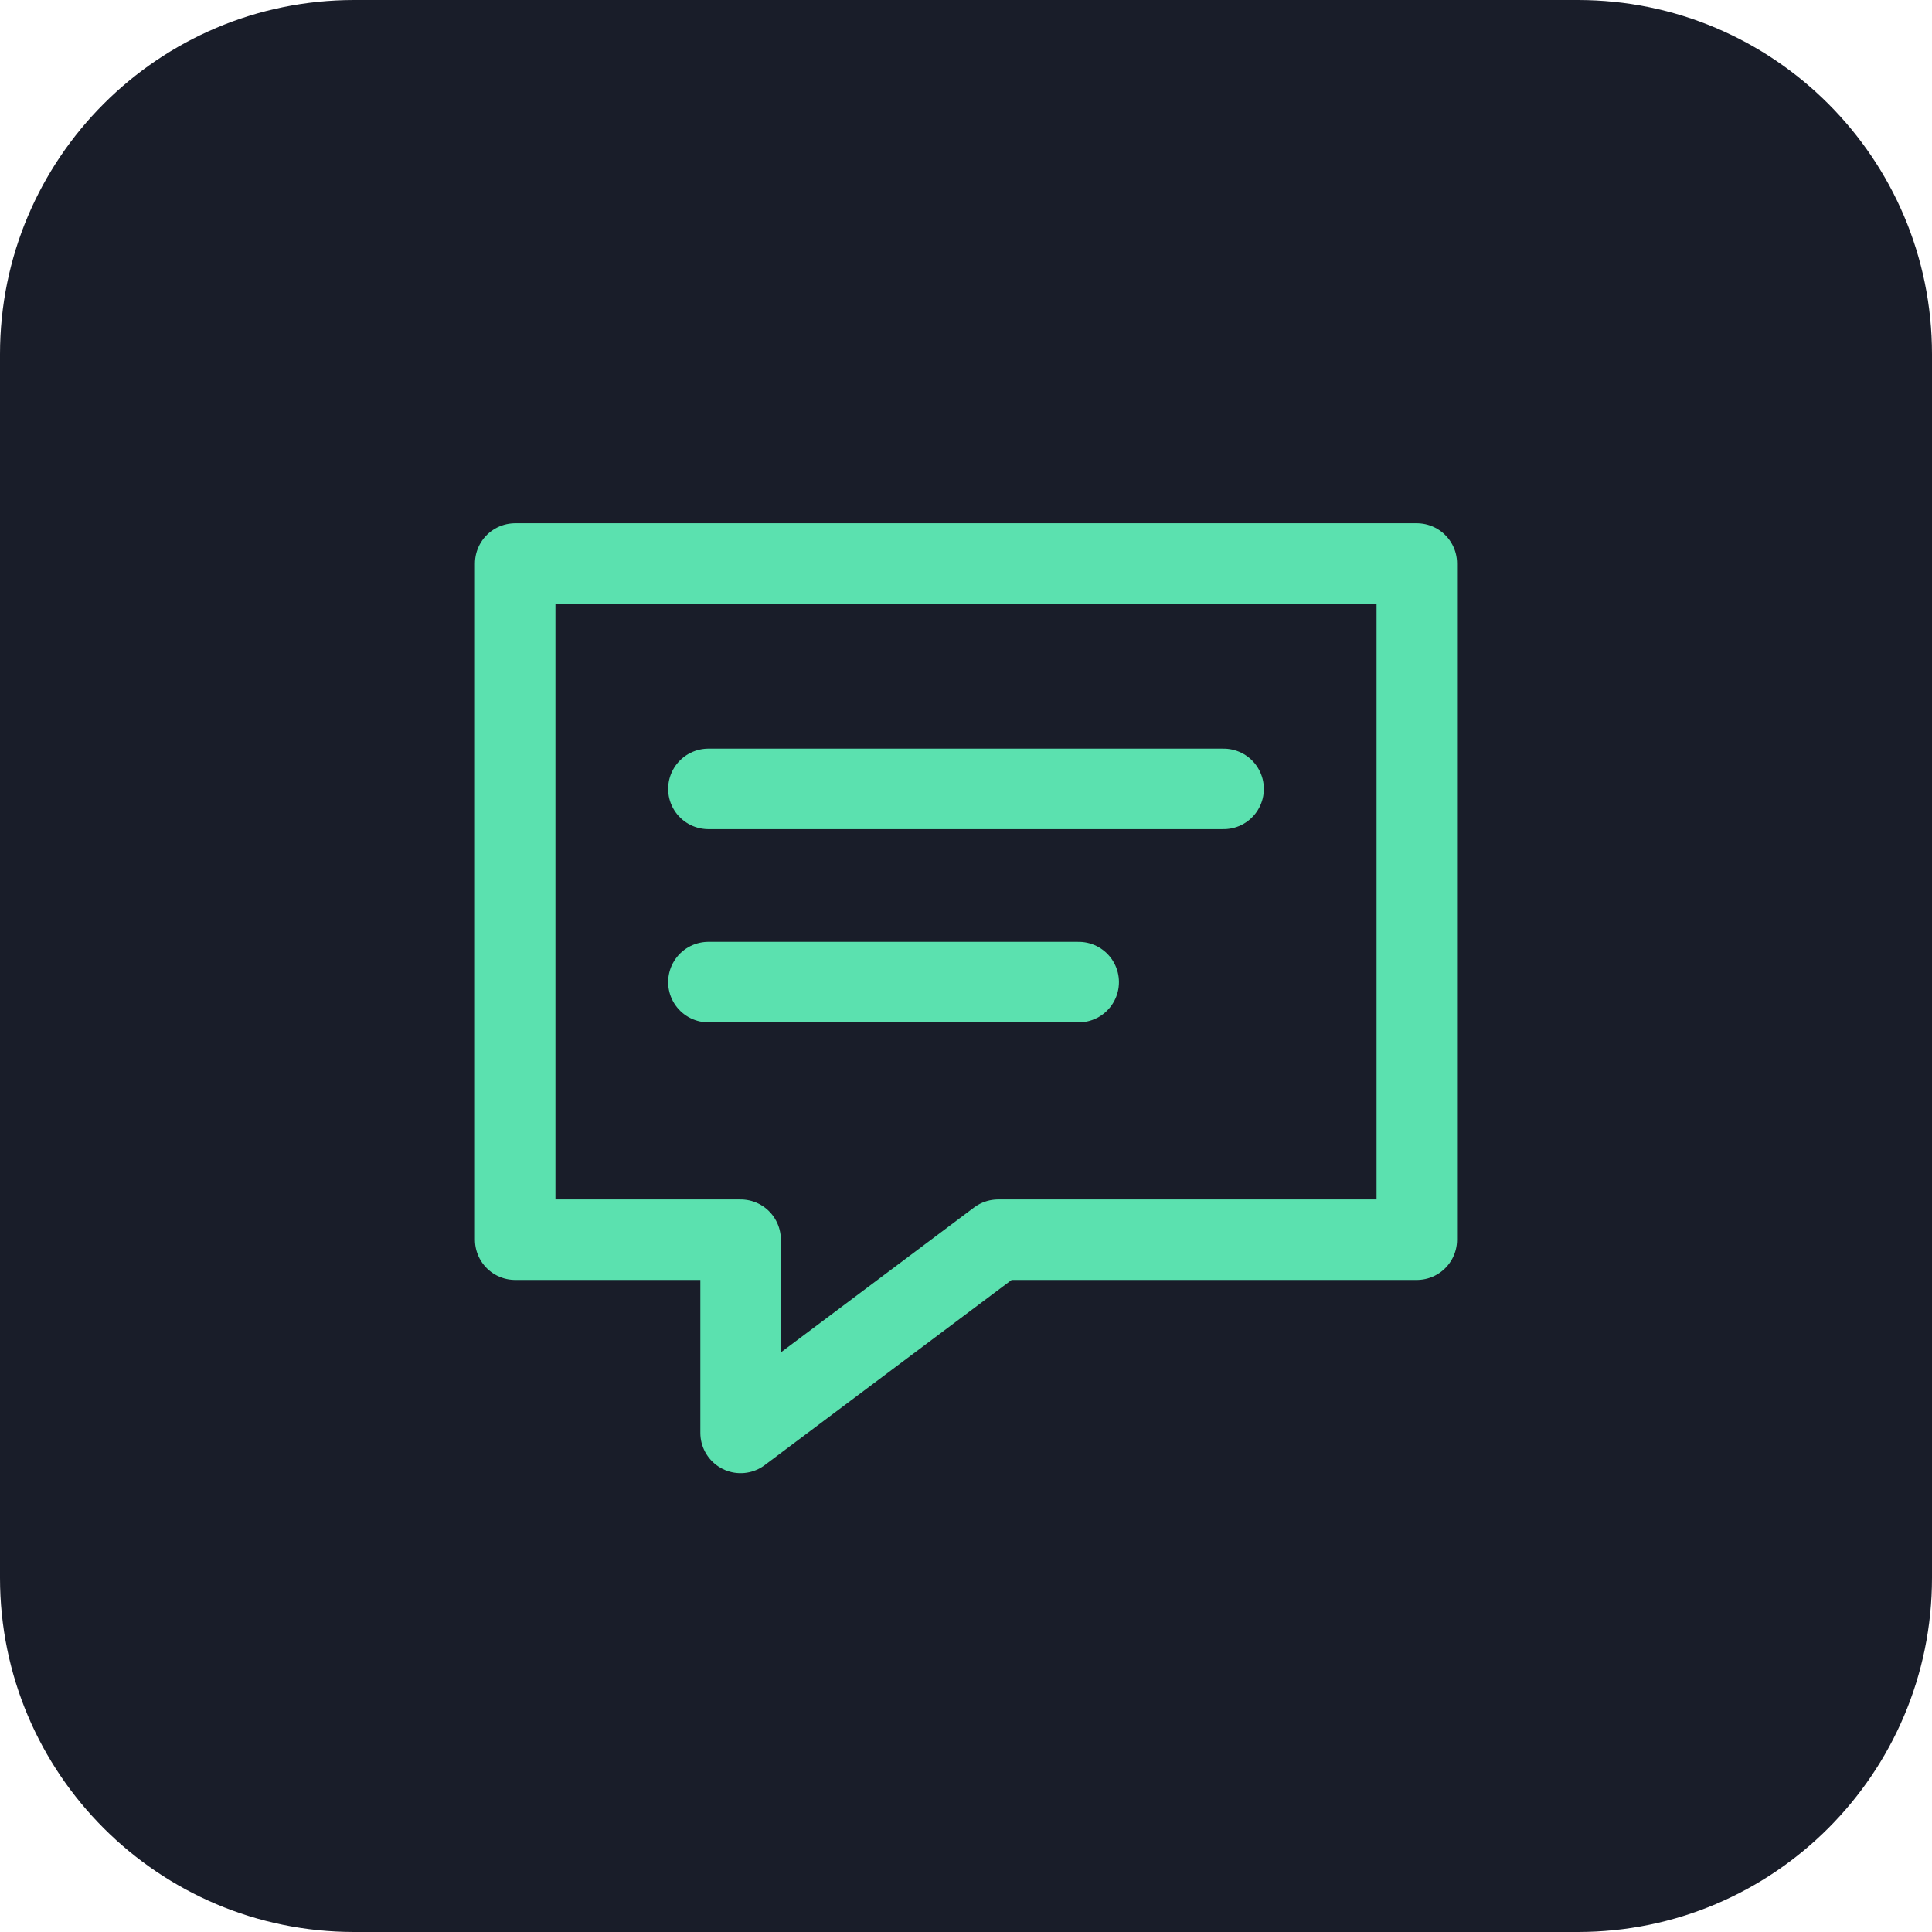
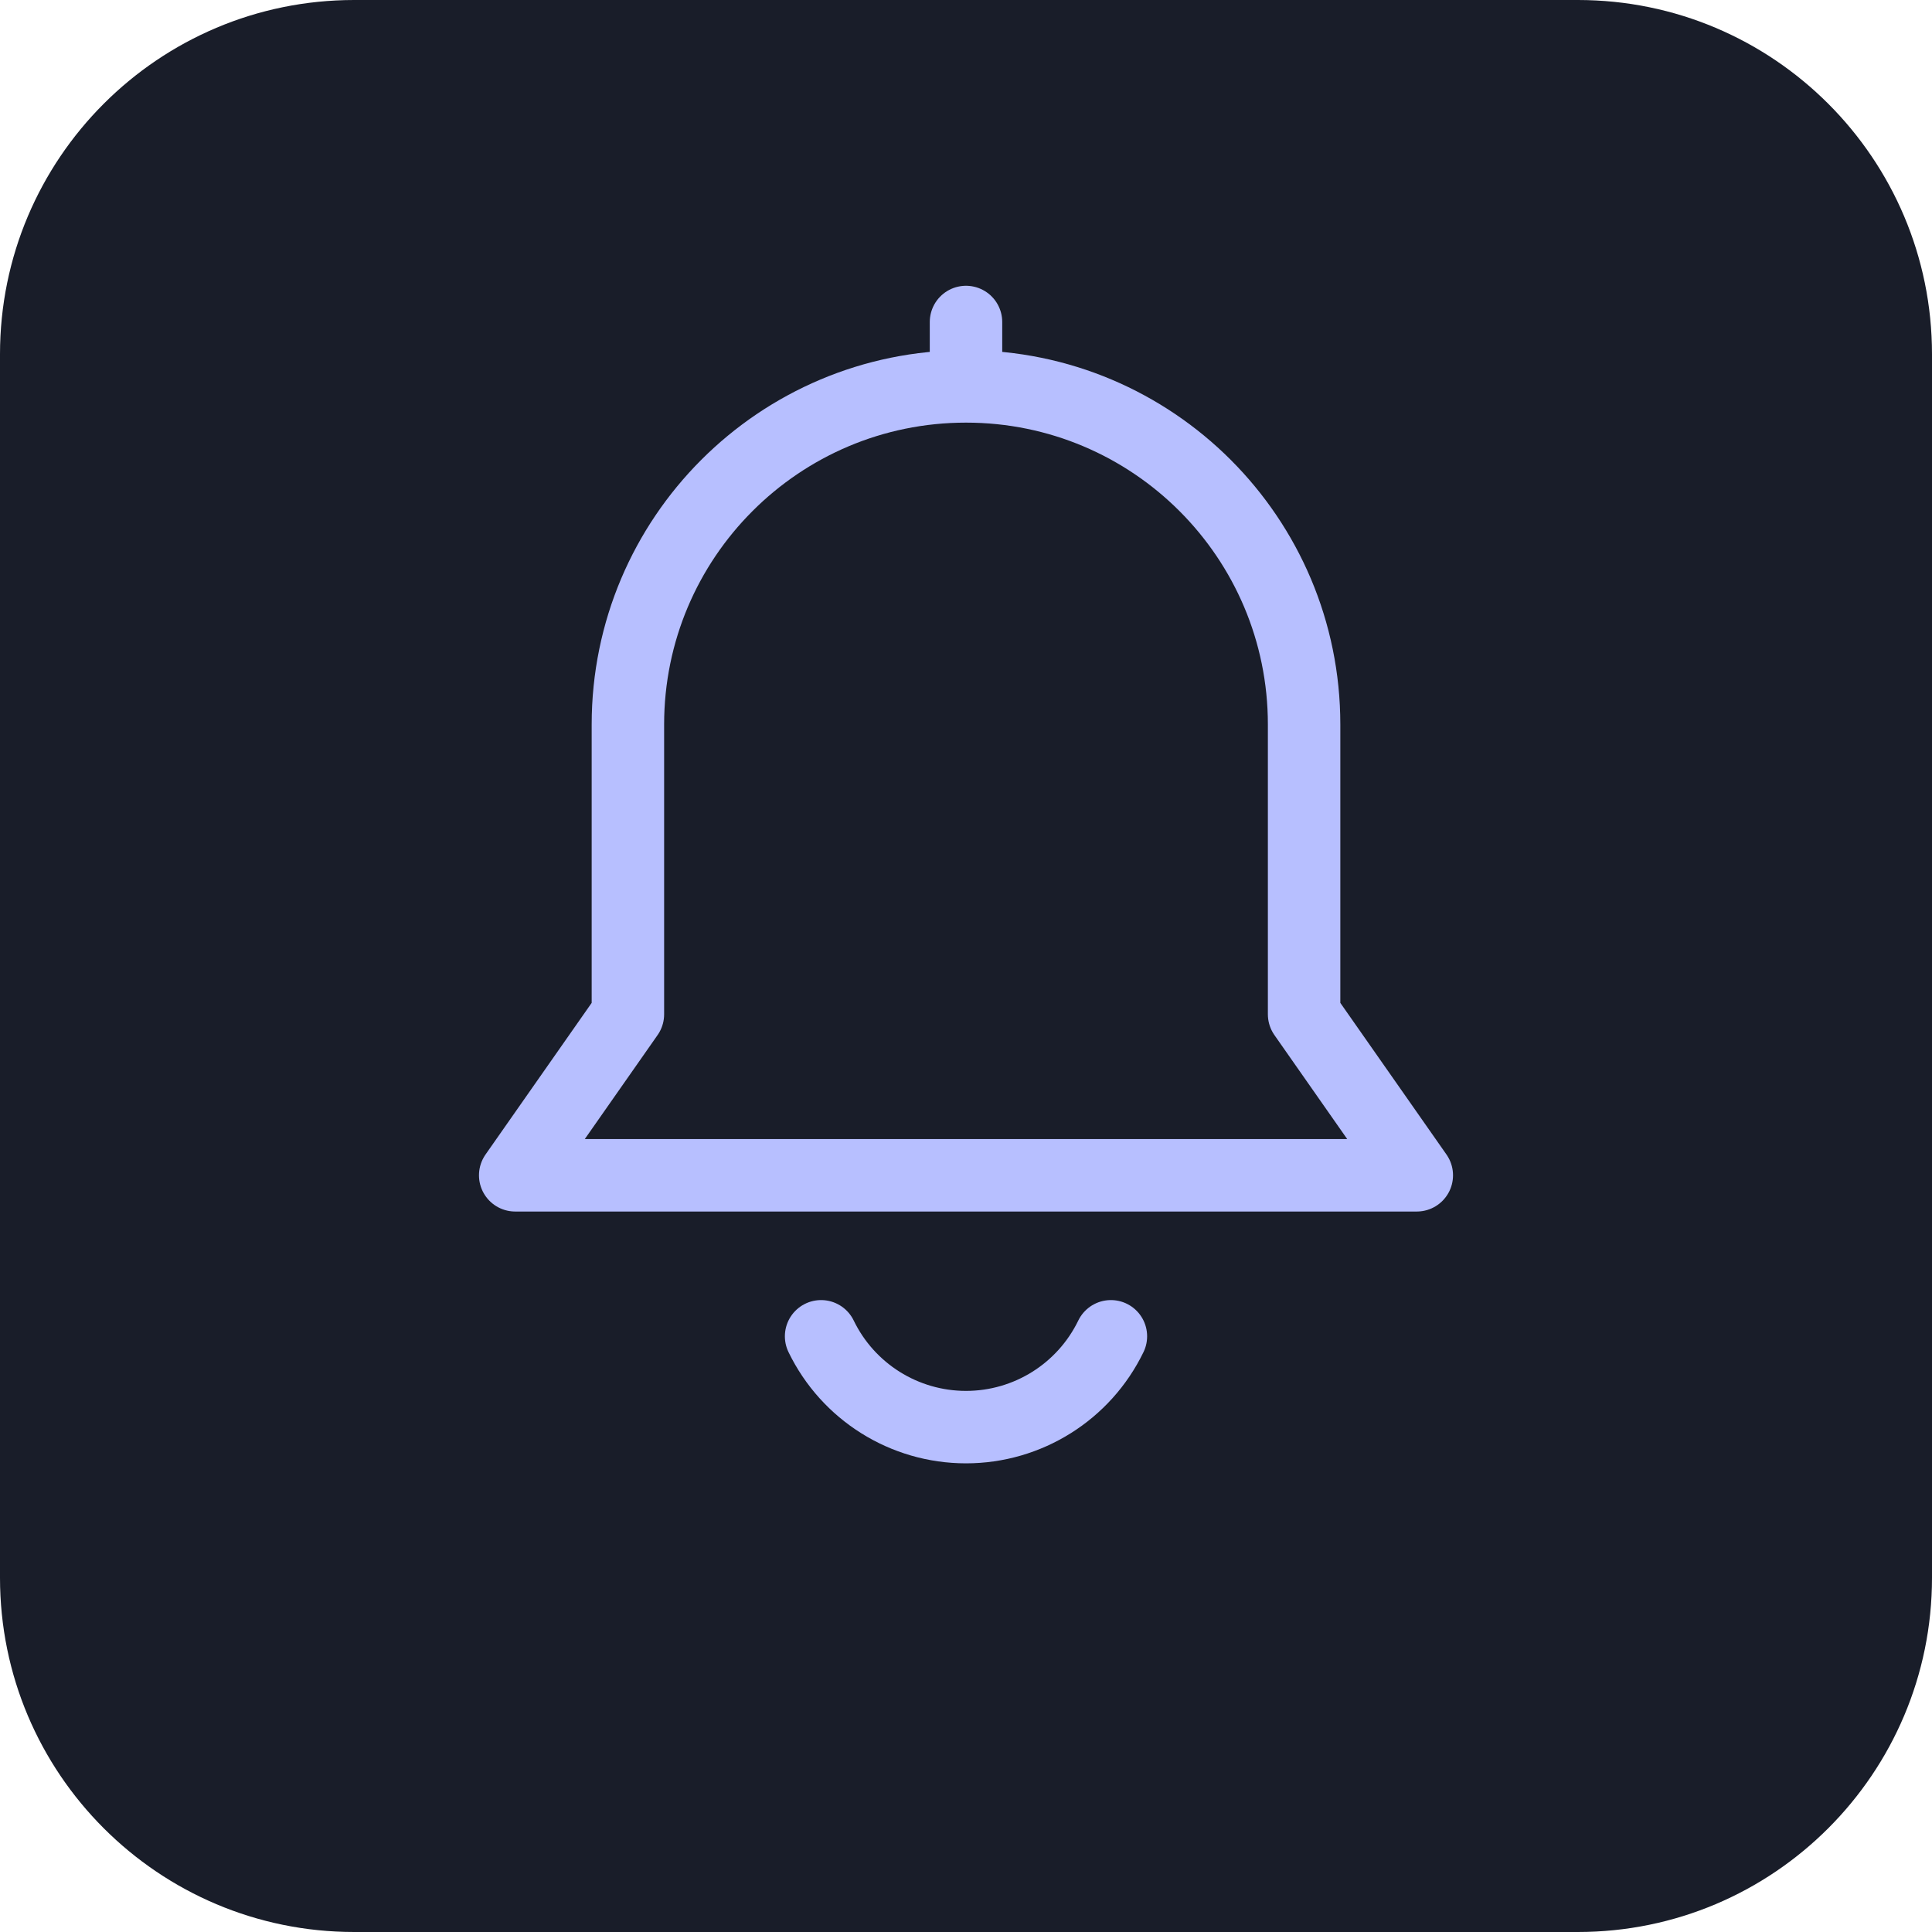
- <svg xmlns="http://www.w3.org/2000/svg" width="120" height="120" viewBox="0 0 120 120">
+ <svg xmlns="http://www.w3.org/2000/svg" width="120" height="120" viewBox="0 0 120 120" role="img" aria-labelledby="title">
  <rect width="120" height="120" rx="22" fill="#191d29" />
-   <g fill="none" stroke="#5be1af" stroke-width="5" stroke-linecap="round" stroke-linejoin="round">
-     <path d="M32 35h56v42H62L46 89V77H32zM44 49h32M44 61h23" />
+   <g color="#b7bfff" fill="none" stroke="currentColor" stroke-width="4.5" stroke-linecap="round" stroke-linejoin="round">
+     <path d="M39 63V45a21 21 0 0 1 42 0v18l7 10H32zM51 83a10 10 0 0 0 18 0M60 20v4" />
  </g>
</svg>
